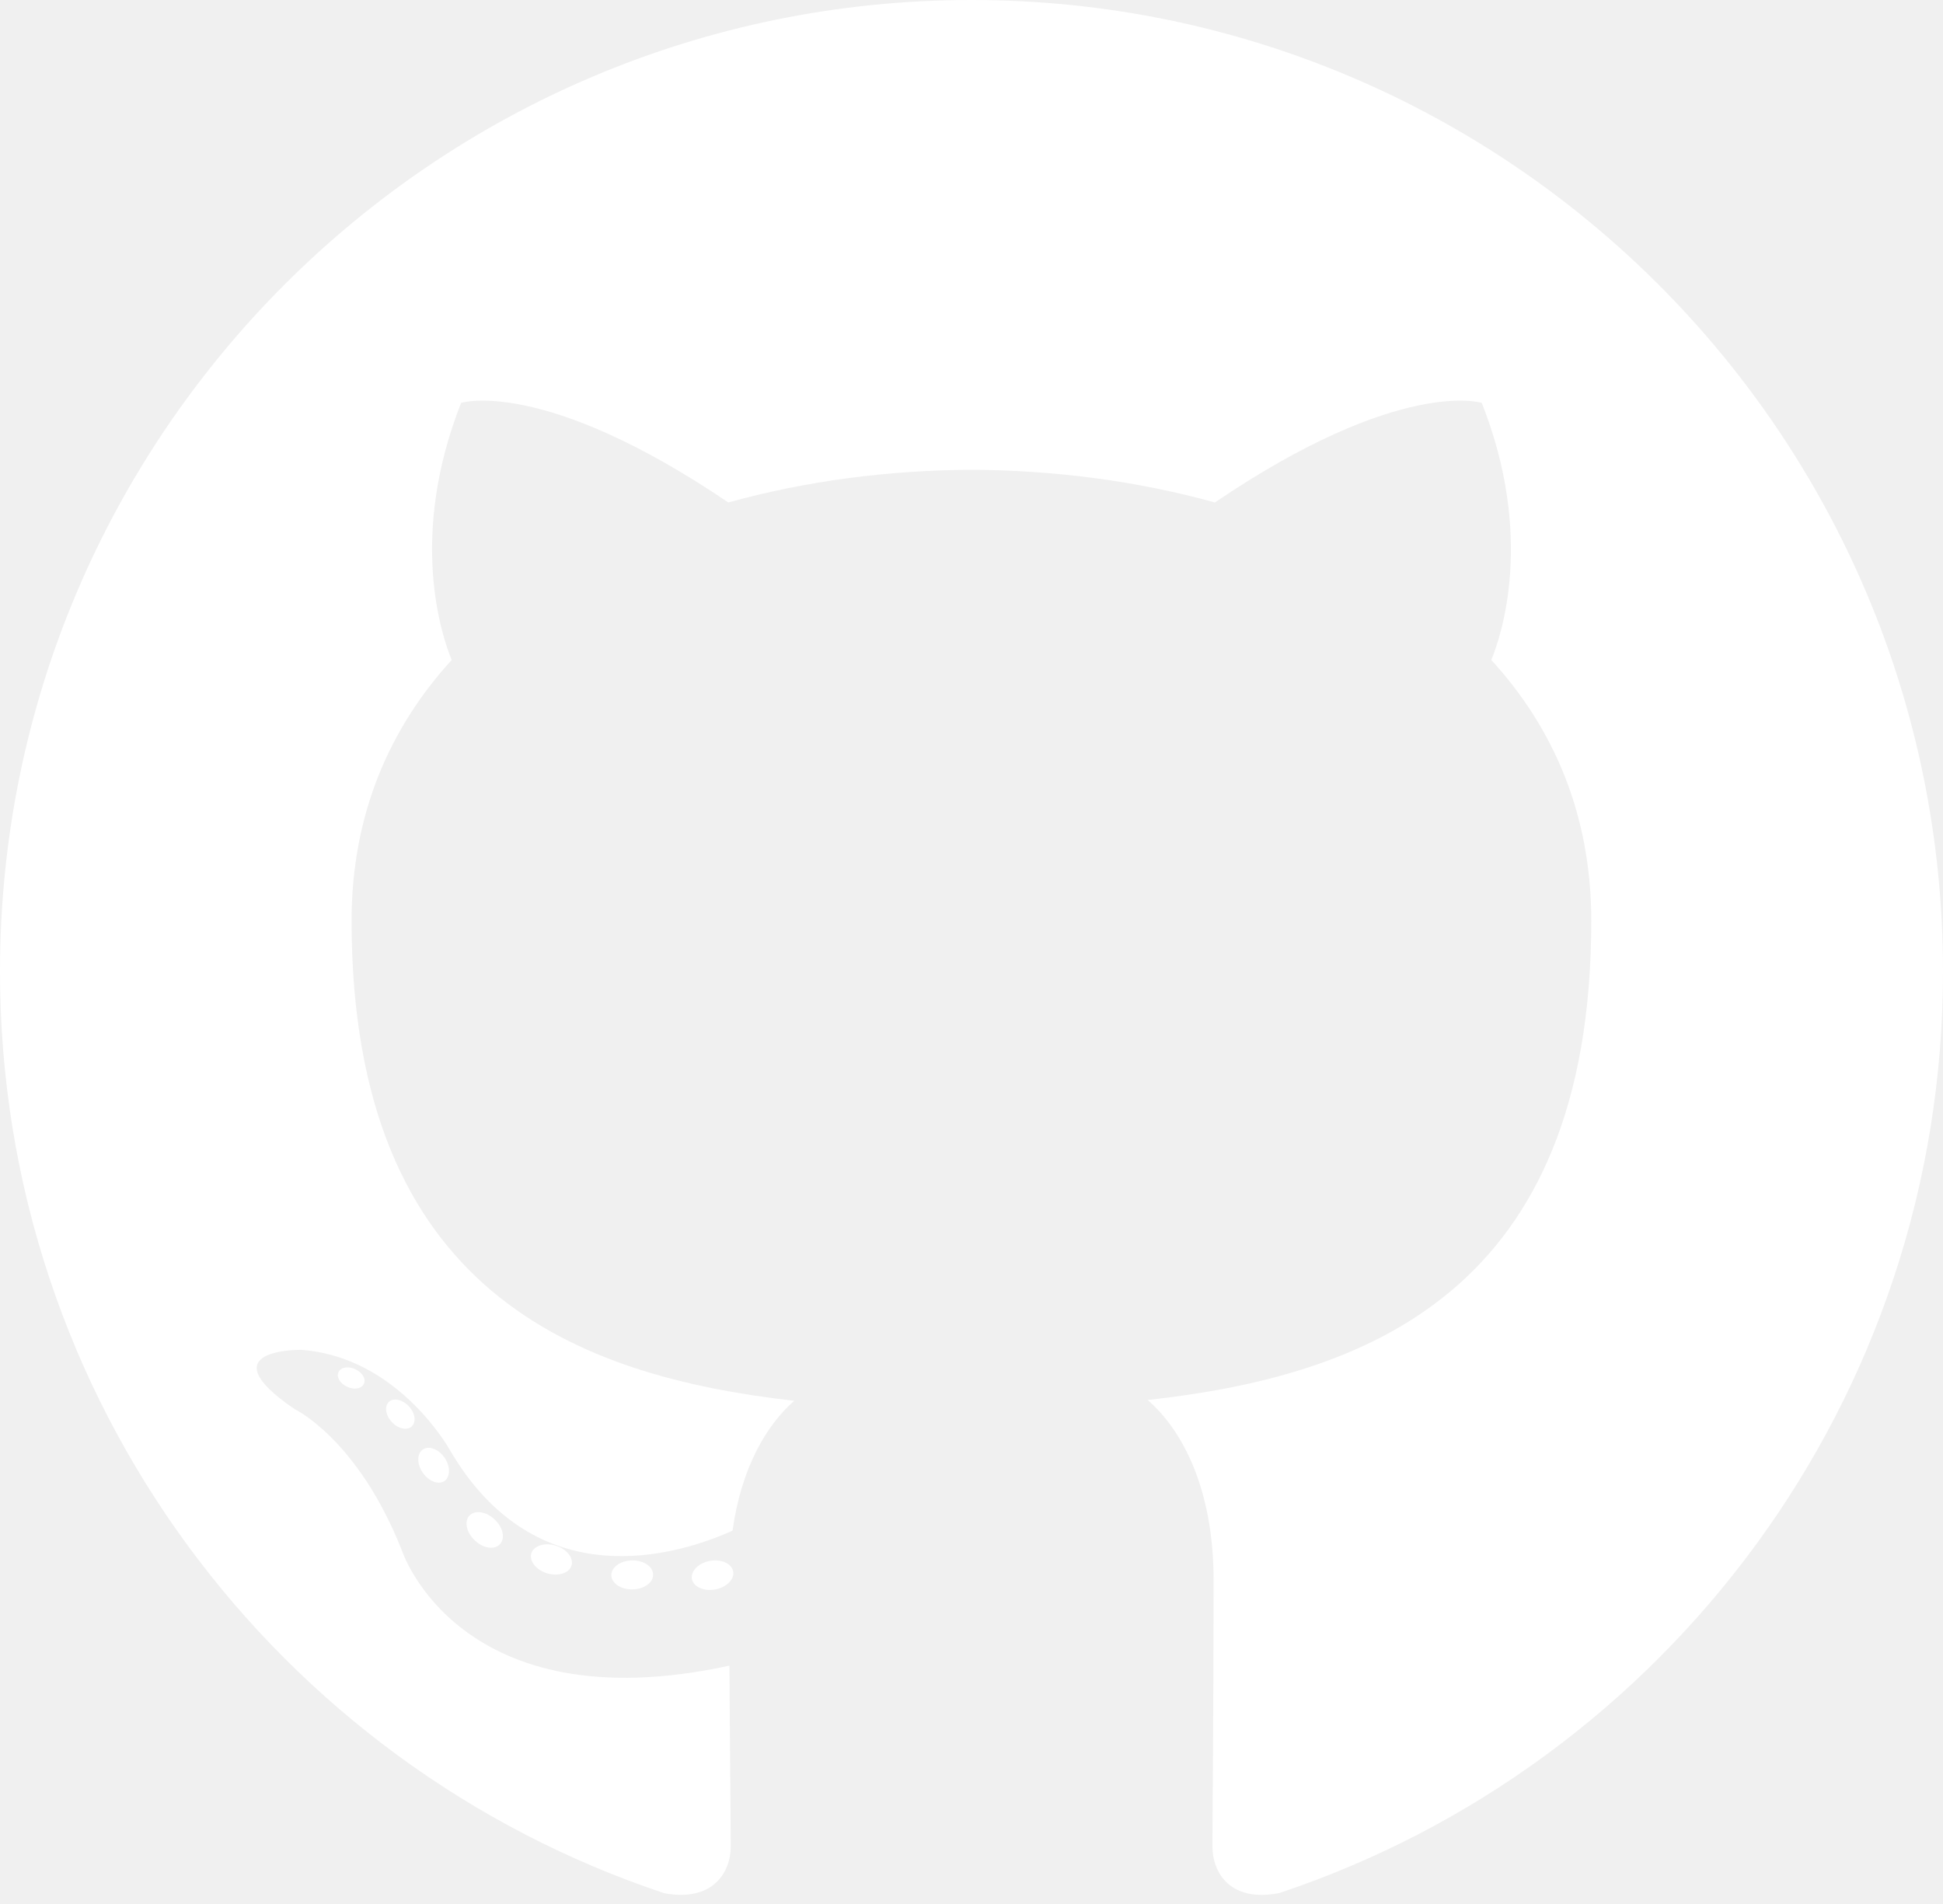
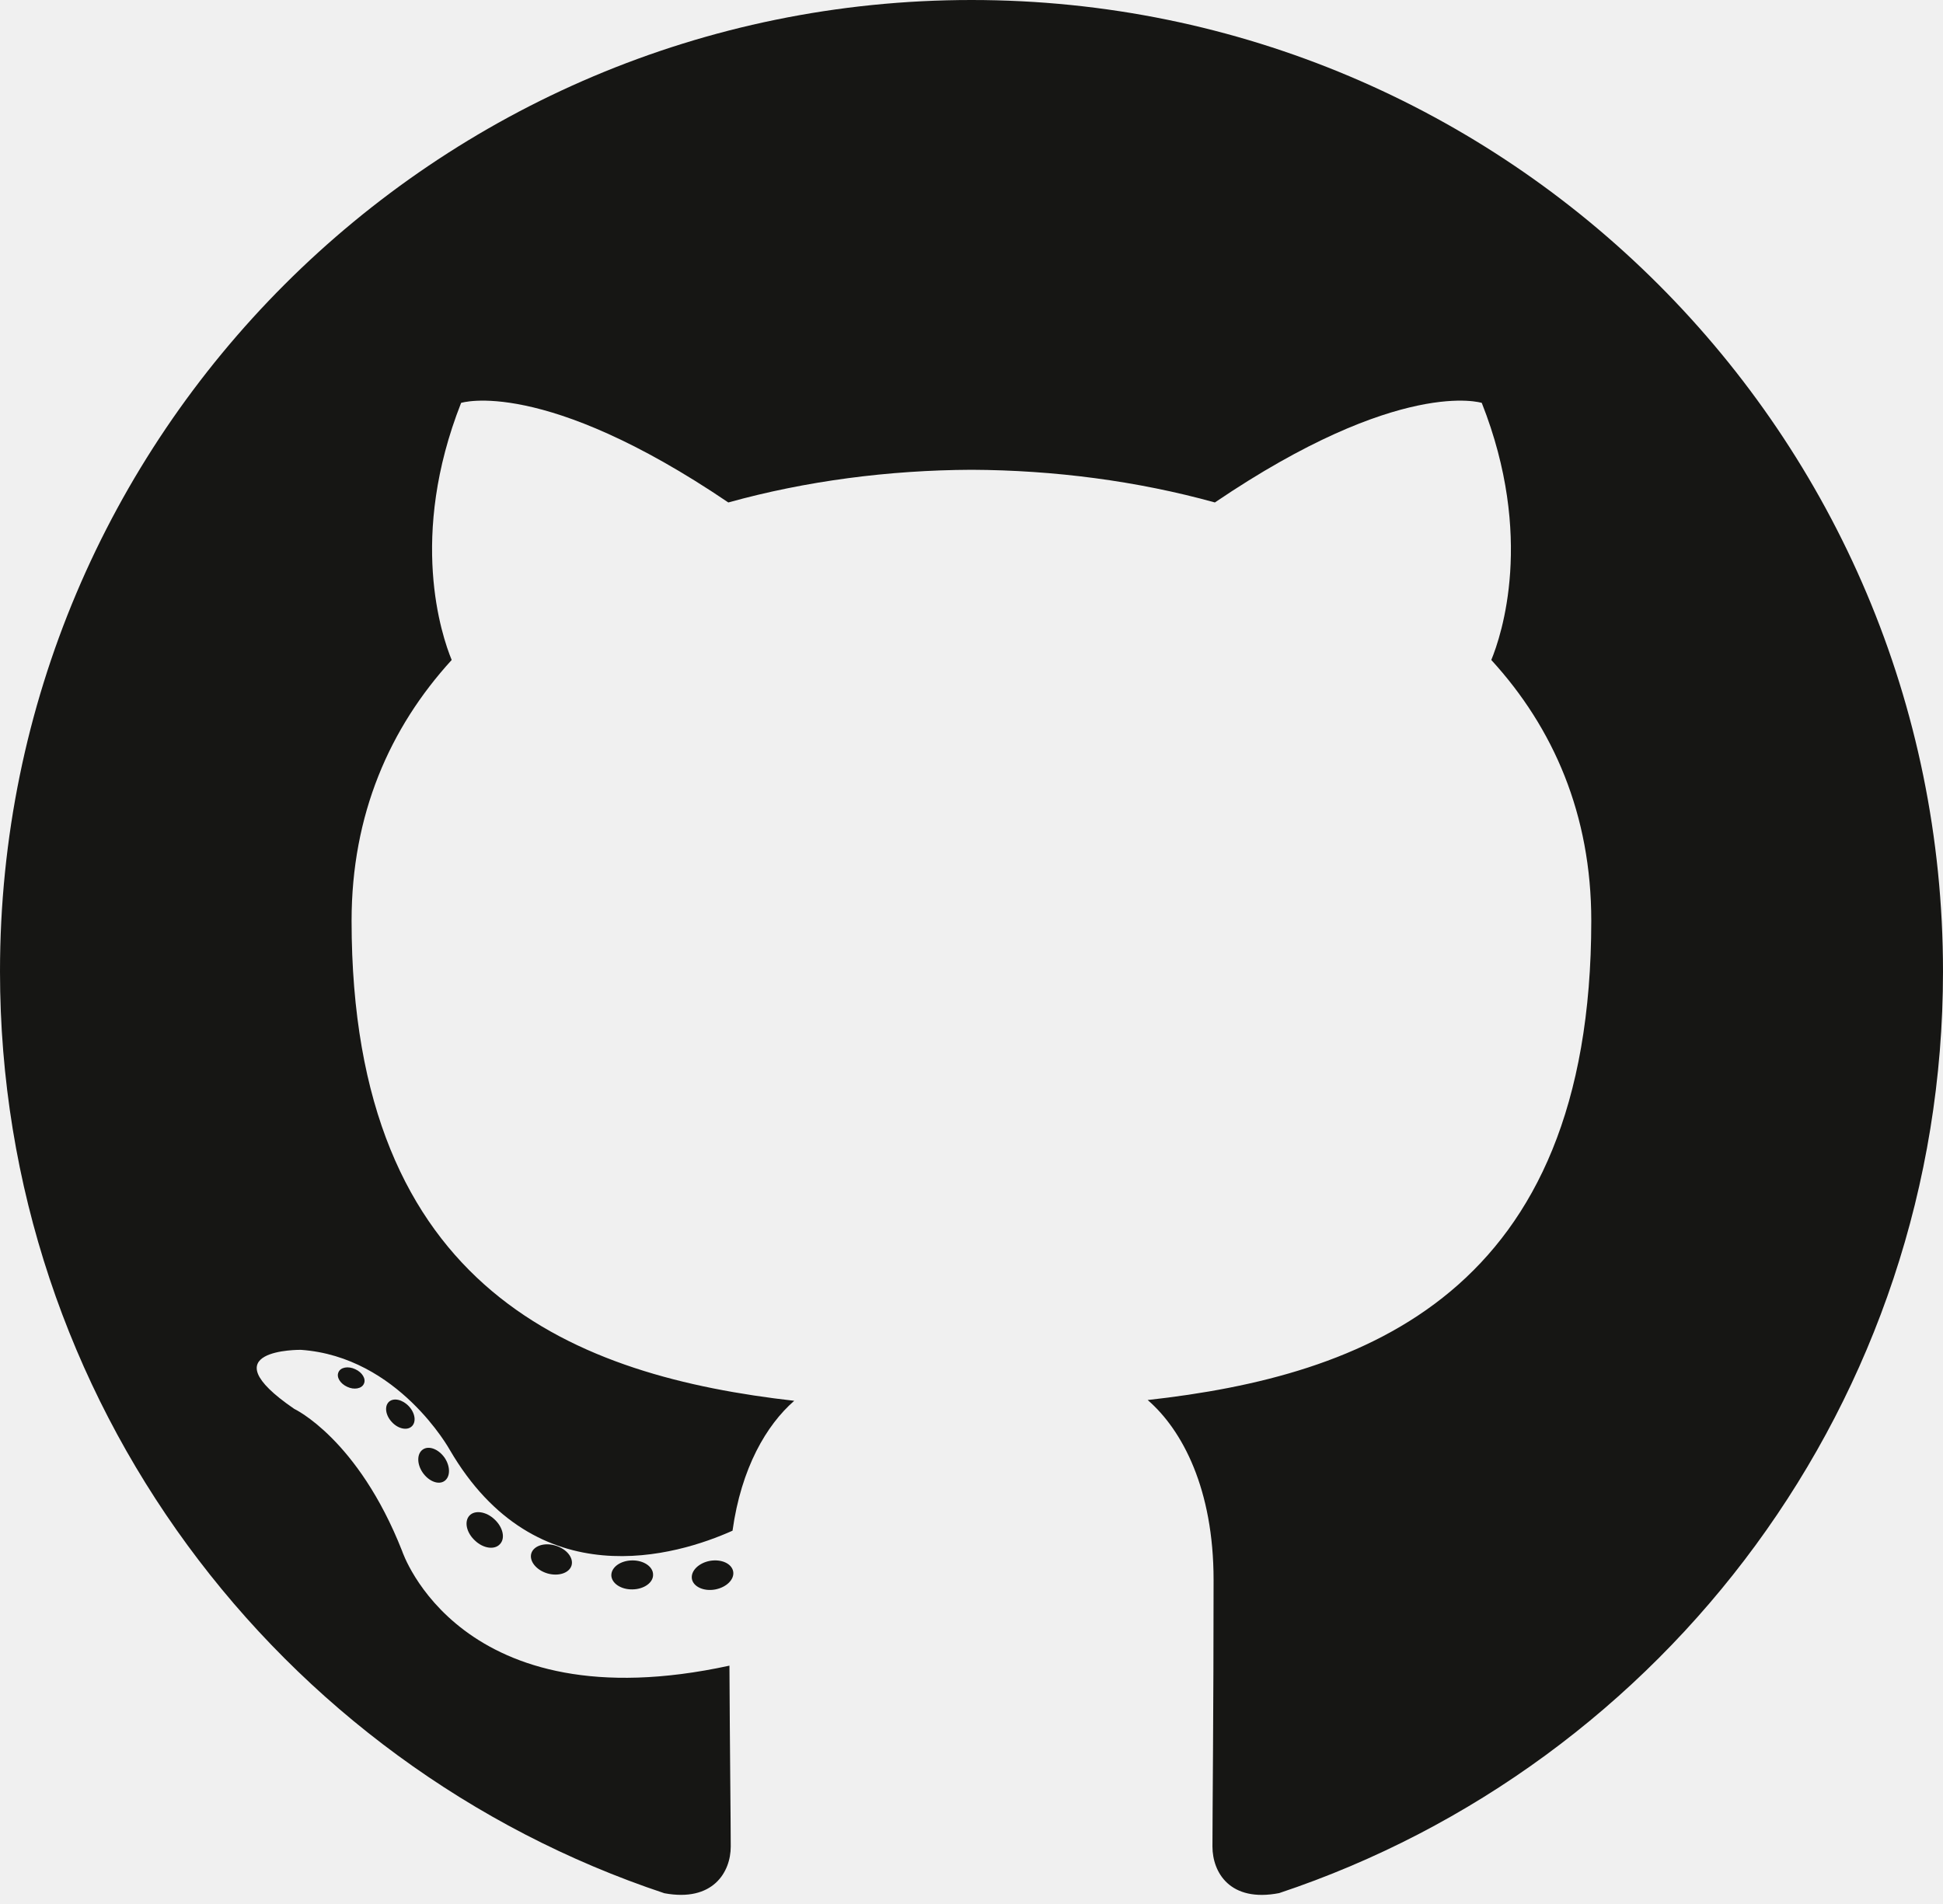
<svg xmlns="http://www.w3.org/2000/svg" width="100" height="98" viewBox="0 0 100 98" fill="none">
-   <path d="M50 0C22.389 0 -0 22.386 -0 50.001C-0 72.092 14.326 90.835 34.193 97.446C36.692 97.909 37.609 96.361 37.609 95.041C37.609 93.849 37.563 89.909 37.542 85.732C23.631 88.756 20.696 79.832 20.696 79.832C18.422 74.053 15.144 72.516 15.144 72.516C10.608 69.413 15.486 69.477 15.486 69.477C20.507 69.829 23.151 74.629 23.151 74.629C27.61 82.273 34.848 80.063 37.701 78.786C38.15 75.554 39.446 73.349 40.876 72.1C29.77 70.835 18.095 66.548 18.095 47.389C18.095 41.931 20.049 37.47 23.247 33.969C22.728 32.709 21.017 27.624 23.732 20.737C23.732 20.737 27.93 19.393 37.485 25.862C41.473 24.754 45.751 24.198 50 24.18C54.249 24.198 58.53 24.754 62.526 25.862C72.069 19.393 76.262 20.737 76.262 20.737C78.984 27.624 77.272 32.709 76.752 33.969C79.958 37.47 81.898 41.93 81.898 47.389C81.898 66.593 70.201 70.822 59.068 72.06C60.861 73.612 62.459 76.655 62.459 81.319C62.459 88.009 62.401 93.394 62.401 95.041C62.401 96.371 63.301 97.93 65.835 97.439C85.691 90.82 100 72.085 100 50.001C100 22.386 77.614 0 50 0Z" fill="white" />
-   <path d="M18.726 71.227C18.617 71.475 18.225 71.55 17.87 71.38C17.507 71.216 17.303 70.878 17.421 70.628C17.528 70.373 17.92 70.301 18.282 70.473C18.645 70.636 18.852 70.978 18.726 71.227ZM21.186 73.421C20.948 73.643 20.481 73.54 20.165 73.191C19.838 72.842 19.777 72.376 20.018 72.151C20.264 71.93 20.716 72.034 21.044 72.383C21.371 72.735 21.435 73.198 21.186 73.422L21.186 73.421ZM22.873 76.229C22.567 76.442 22.066 76.243 21.756 75.798C21.45 75.353 21.45 74.82 21.763 74.606C22.073 74.393 22.567 74.585 22.88 75.026C23.186 75.478 23.186 76.012 22.873 76.23L22.873 76.229ZM25.727 79.481C25.452 79.783 24.869 79.702 24.442 79.29C24.005 78.887 23.883 78.315 24.158 78.012C24.435 77.71 25.022 77.795 25.452 78.204C25.887 78.606 26.019 79.182 25.727 79.481H25.727ZM29.414 80.579C29.294 80.971 28.732 81.149 28.165 80.982C27.6 80.811 27.23 80.352 27.344 79.957C27.461 79.562 28.026 79.377 28.597 79.555C29.161 79.725 29.532 80.181 29.415 80.579H29.414ZM33.612 81.045C33.626 81.457 33.145 81.799 32.551 81.807C31.953 81.82 31.47 81.486 31.463 81.08C31.463 80.664 31.933 80.325 32.53 80.315C33.125 80.304 33.612 80.635 33.612 81.045ZM37.735 80.887C37.806 81.289 37.393 81.702 36.803 81.812C36.222 81.918 35.685 81.67 35.611 81.271C35.539 80.858 35.96 80.445 36.539 80.338C37.13 80.236 37.66 80.478 37.735 80.887Z" fill="white" />
+   <path d="M50 0C22.389 0 -0 22.386 -0 50.001C-0 72.092 14.326 90.835 34.193 97.446C36.692 97.909 37.609 96.361 37.609 95.041C37.609 93.849 37.563 89.909 37.542 85.732C23.631 88.756 20.696 79.832 20.696 79.832C18.422 74.053 15.144 72.516 15.144 72.516C10.608 69.413 15.486 69.477 15.486 69.477C20.507 69.829 23.151 74.629 23.151 74.629C27.61 82.273 34.848 80.063 37.701 78.786C38.15 75.554 39.446 73.349 40.876 72.1C29.77 70.835 18.095 66.548 18.095 47.389C18.095 41.931 20.049 37.47 23.247 33.969C22.728 32.709 21.017 27.624 23.732 20.737C23.732 20.737 27.93 19.393 37.485 25.862C41.473 24.754 45.751 24.198 50 24.18C54.249 24.198 58.53 24.754 62.526 25.862C72.069 19.393 76.262 20.737 76.262 20.737C78.984 27.624 77.272 32.709 76.752 33.969C79.958 37.47 81.898 41.93 81.898 47.389C81.898 66.593 70.201 70.822 59.068 72.06C60.861 73.612 62.459 76.655 62.459 81.319C62.459 88.009 62.401 93.394 62.401 95.041C62.401 96.371 63.301 97.93 65.835 97.439C85.691 90.82 100 72.085 100 50.001C100 22.386 77.614 0 50 0Z" fill="#161614" />
+   <path d="M18.726 71.227C18.617 71.475 18.225 71.55 17.87 71.38C17.507 71.216 17.303 70.878 17.421 70.628C17.528 70.373 17.92 70.301 18.282 70.473C18.645 70.636 18.852 70.978 18.726 71.227ZM21.186 73.421C20.948 73.643 20.481 73.54 20.165 73.191C19.838 72.842 19.777 72.376 20.018 72.151C20.264 71.93 20.716 72.034 21.044 72.383C21.371 72.735 21.435 73.198 21.186 73.422L21.186 73.421ZM22.873 76.229C22.567 76.442 22.066 76.243 21.756 75.798C21.45 75.353 21.45 74.82 21.763 74.606C22.073 74.393 22.567 74.585 22.88 75.026C23.186 75.478 23.186 76.012 22.873 76.23L22.873 76.229ZM25.727 79.481C25.452 79.783 24.869 79.702 24.442 79.29C24.005 78.887 23.883 78.315 24.158 78.012C24.435 77.71 25.022 77.795 25.452 78.204C25.887 78.606 26.019 79.182 25.727 79.481H25.727ZM29.414 80.579C29.294 80.971 28.732 81.149 28.165 80.982C27.6 80.811 27.23 80.352 27.344 79.957C27.461 79.562 28.026 79.377 28.597 79.555C29.161 79.725 29.532 80.181 29.415 80.579H29.414ZM33.612 81.045C33.626 81.457 33.145 81.799 32.551 81.807C31.953 81.82 31.47 81.486 31.463 81.08C31.463 80.664 31.933 80.325 32.53 80.315C33.125 80.304 33.612 80.635 33.612 81.045ZM37.735 80.887C37.806 81.289 37.393 81.702 36.803 81.812C36.222 81.918 35.685 81.67 35.611 81.271C35.539 80.858 35.96 80.445 36.539 80.338C37.13 80.236 37.66 80.478 37.735 80.887Z" fill="#161614" />
</svg>
